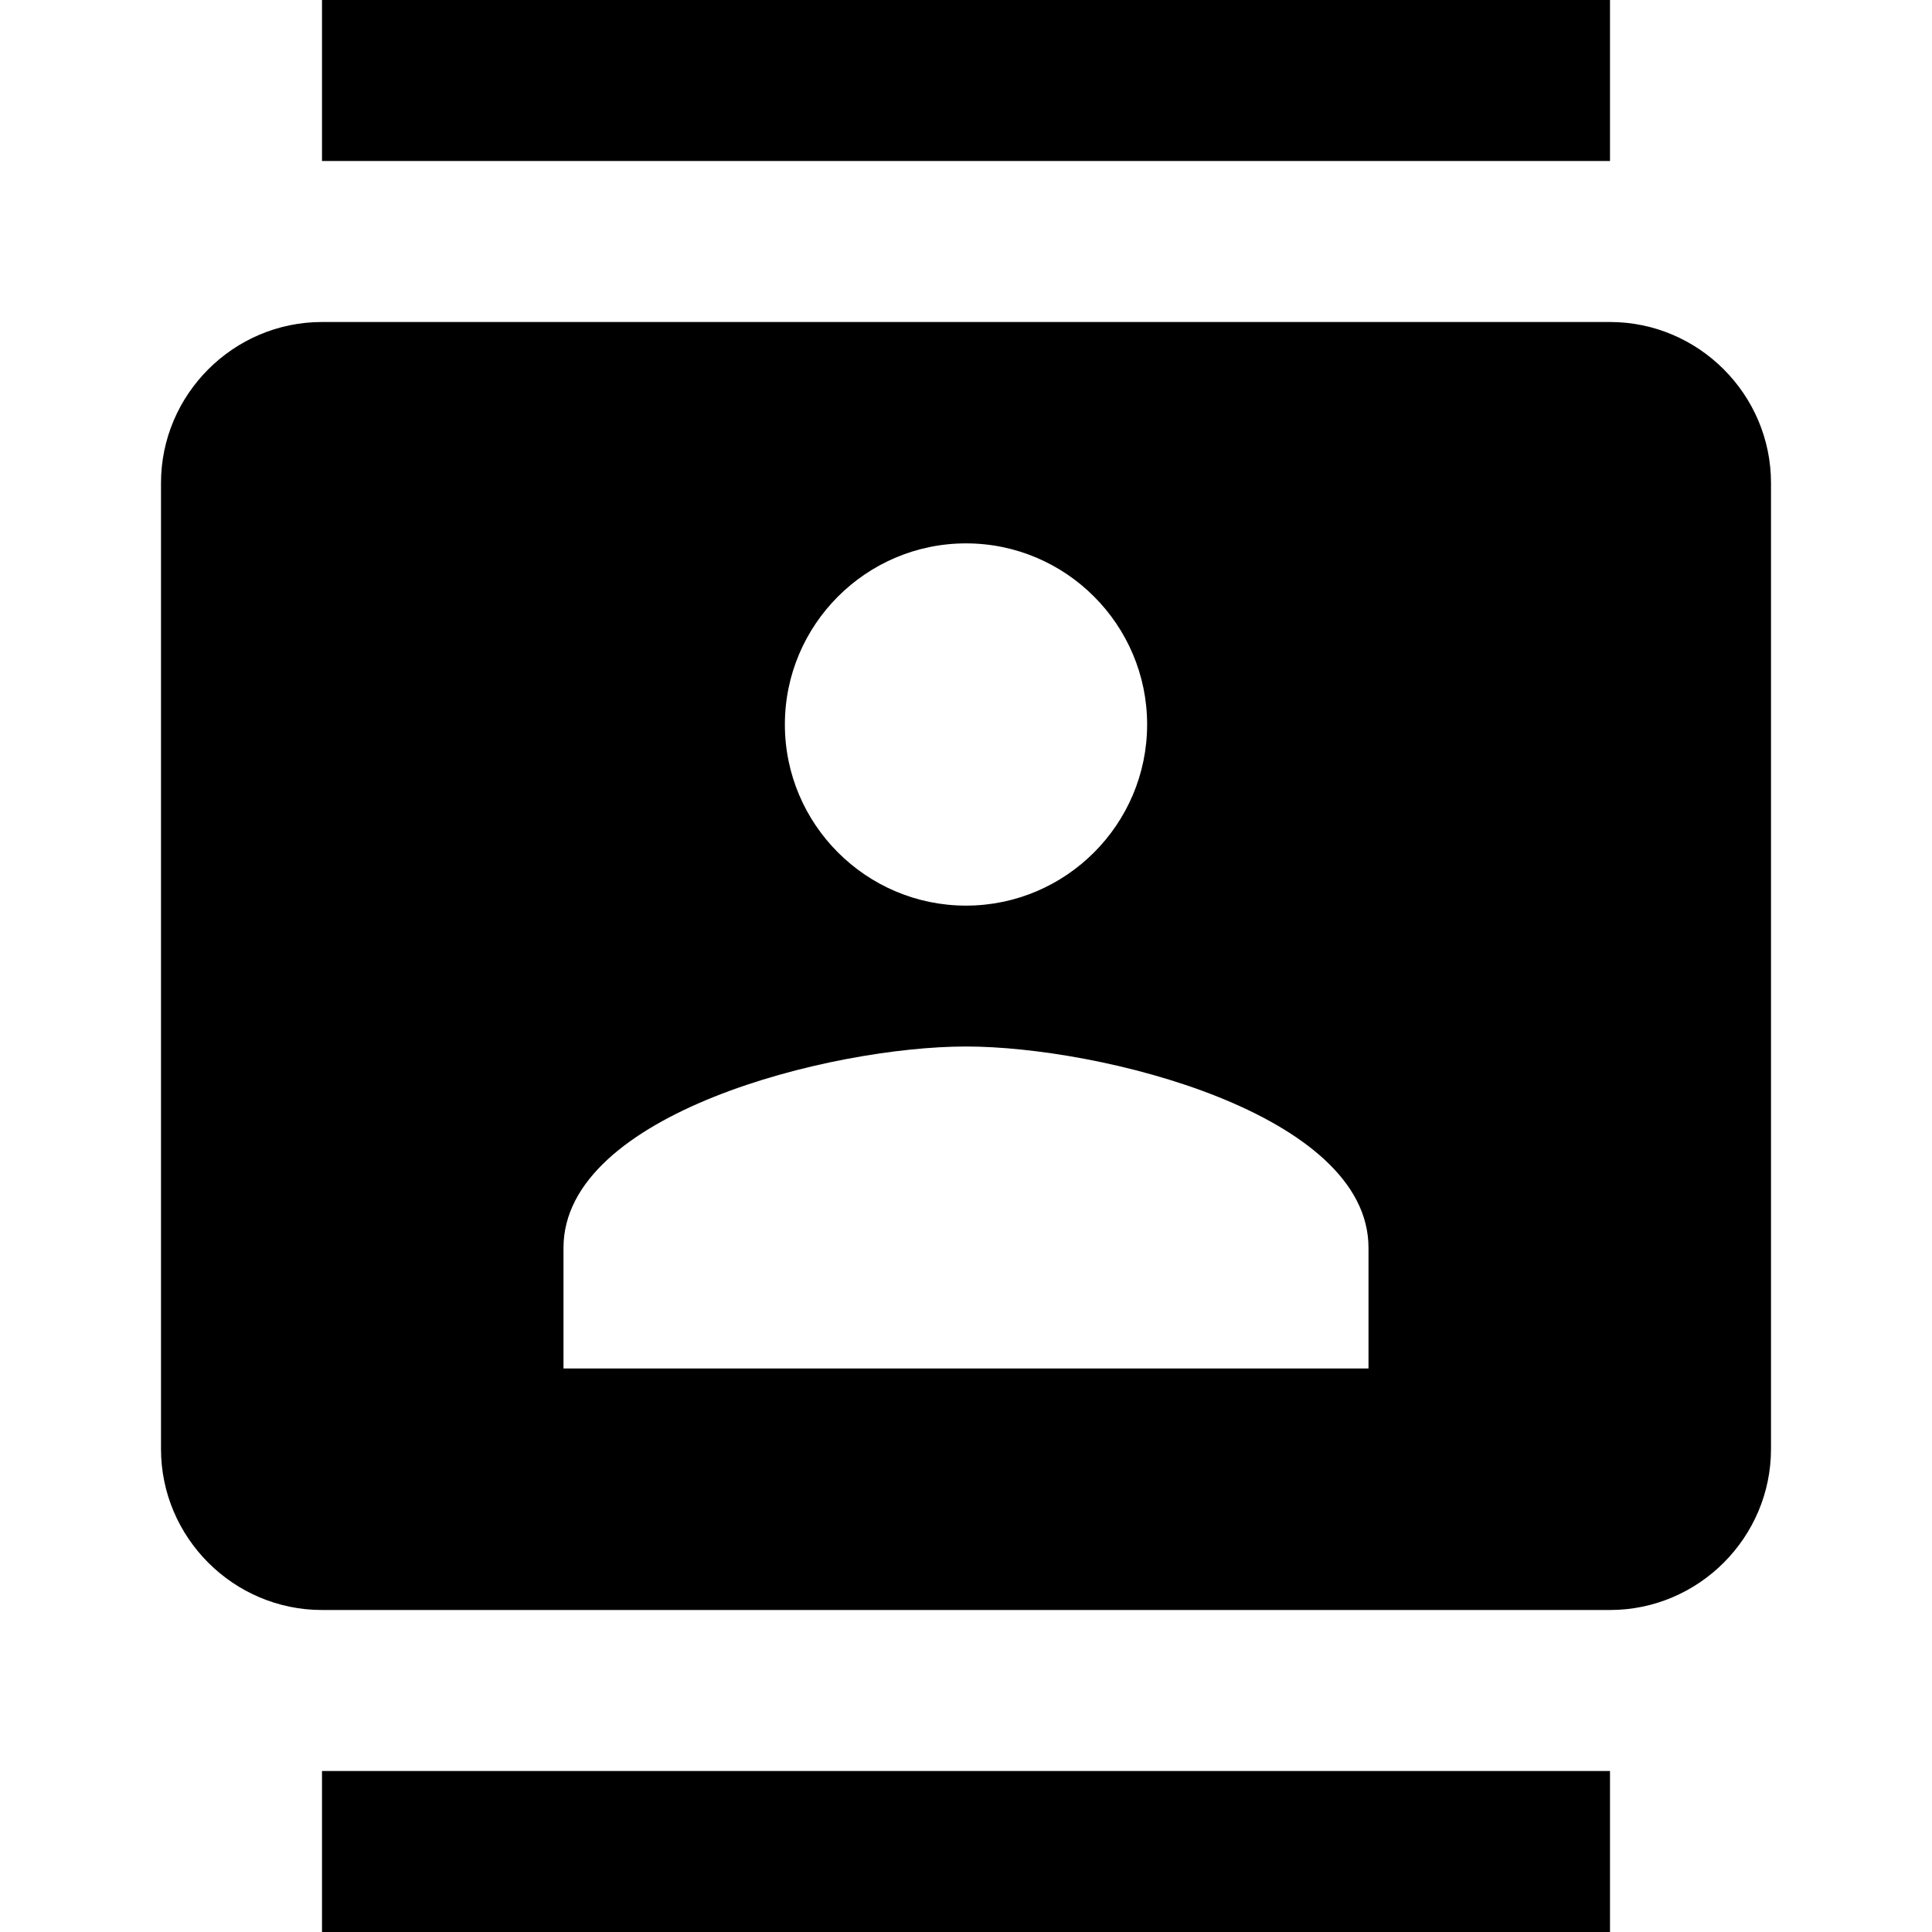
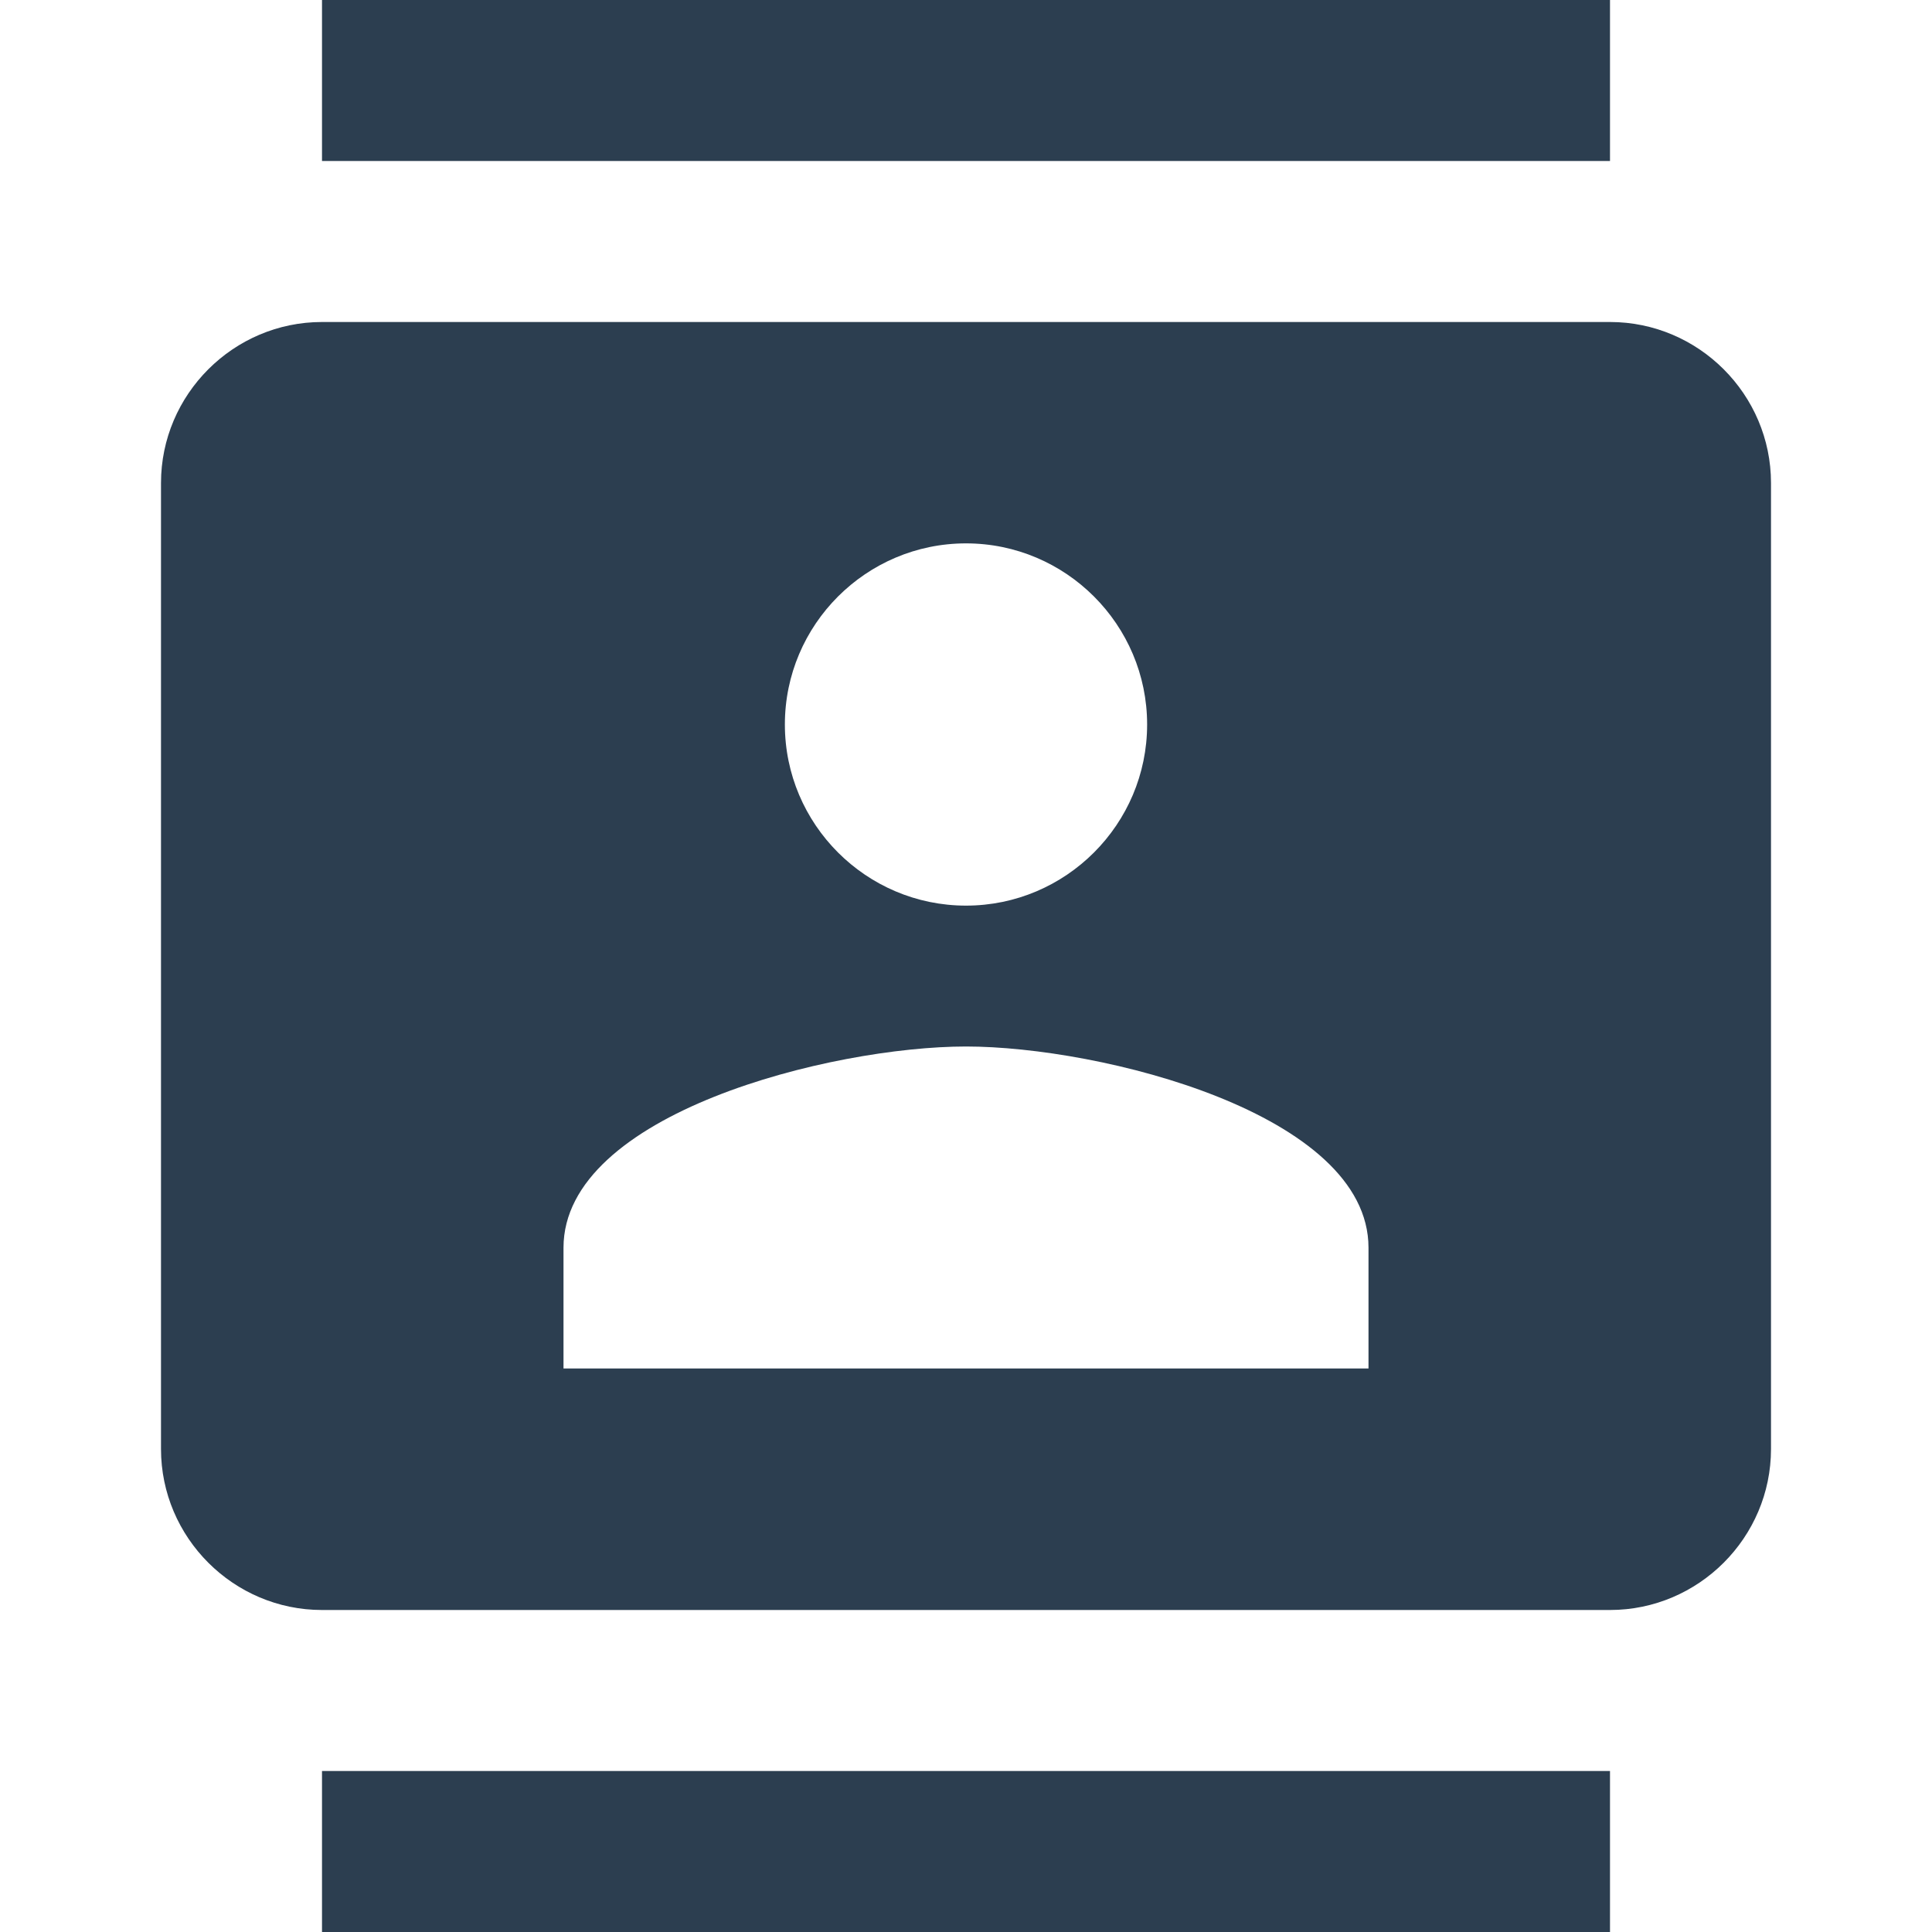
- <svg xmlns="http://www.w3.org/2000/svg" viewBox="0 0 24 24" fill="black" width="18px" height="18px">
+ <svg xmlns="http://www.w3.org/2000/svg" viewBox="0 0 24 24" fill="#2c3e50" width="18px" height="18px">
  <path d="M0 0h24v24H0zm0 0h24v24H0zm0 0h24v24H0z" fill="none" />
  <path d="M20 0H4v2h16V0zM4 24h16v-2H4v2zM20 4H4c-1.1 0-2 .9-2 2v12c0 1.1.9 2 2 2h16c1.1 0 2-.9 2-2V6c0-1.1-.9-2-2-2zm-8 2.75c1.24 0 2.25 1.01 2.25 2.25s-1.01 2.25-2.25 2.25S9.75 10.24 9.75 9 10.76 6.75 12 6.75zM17 17H7v-1.5c0-1.67 3.33-2.5 5-2.5s5 .83 5 2.5V17z" />
</svg>
